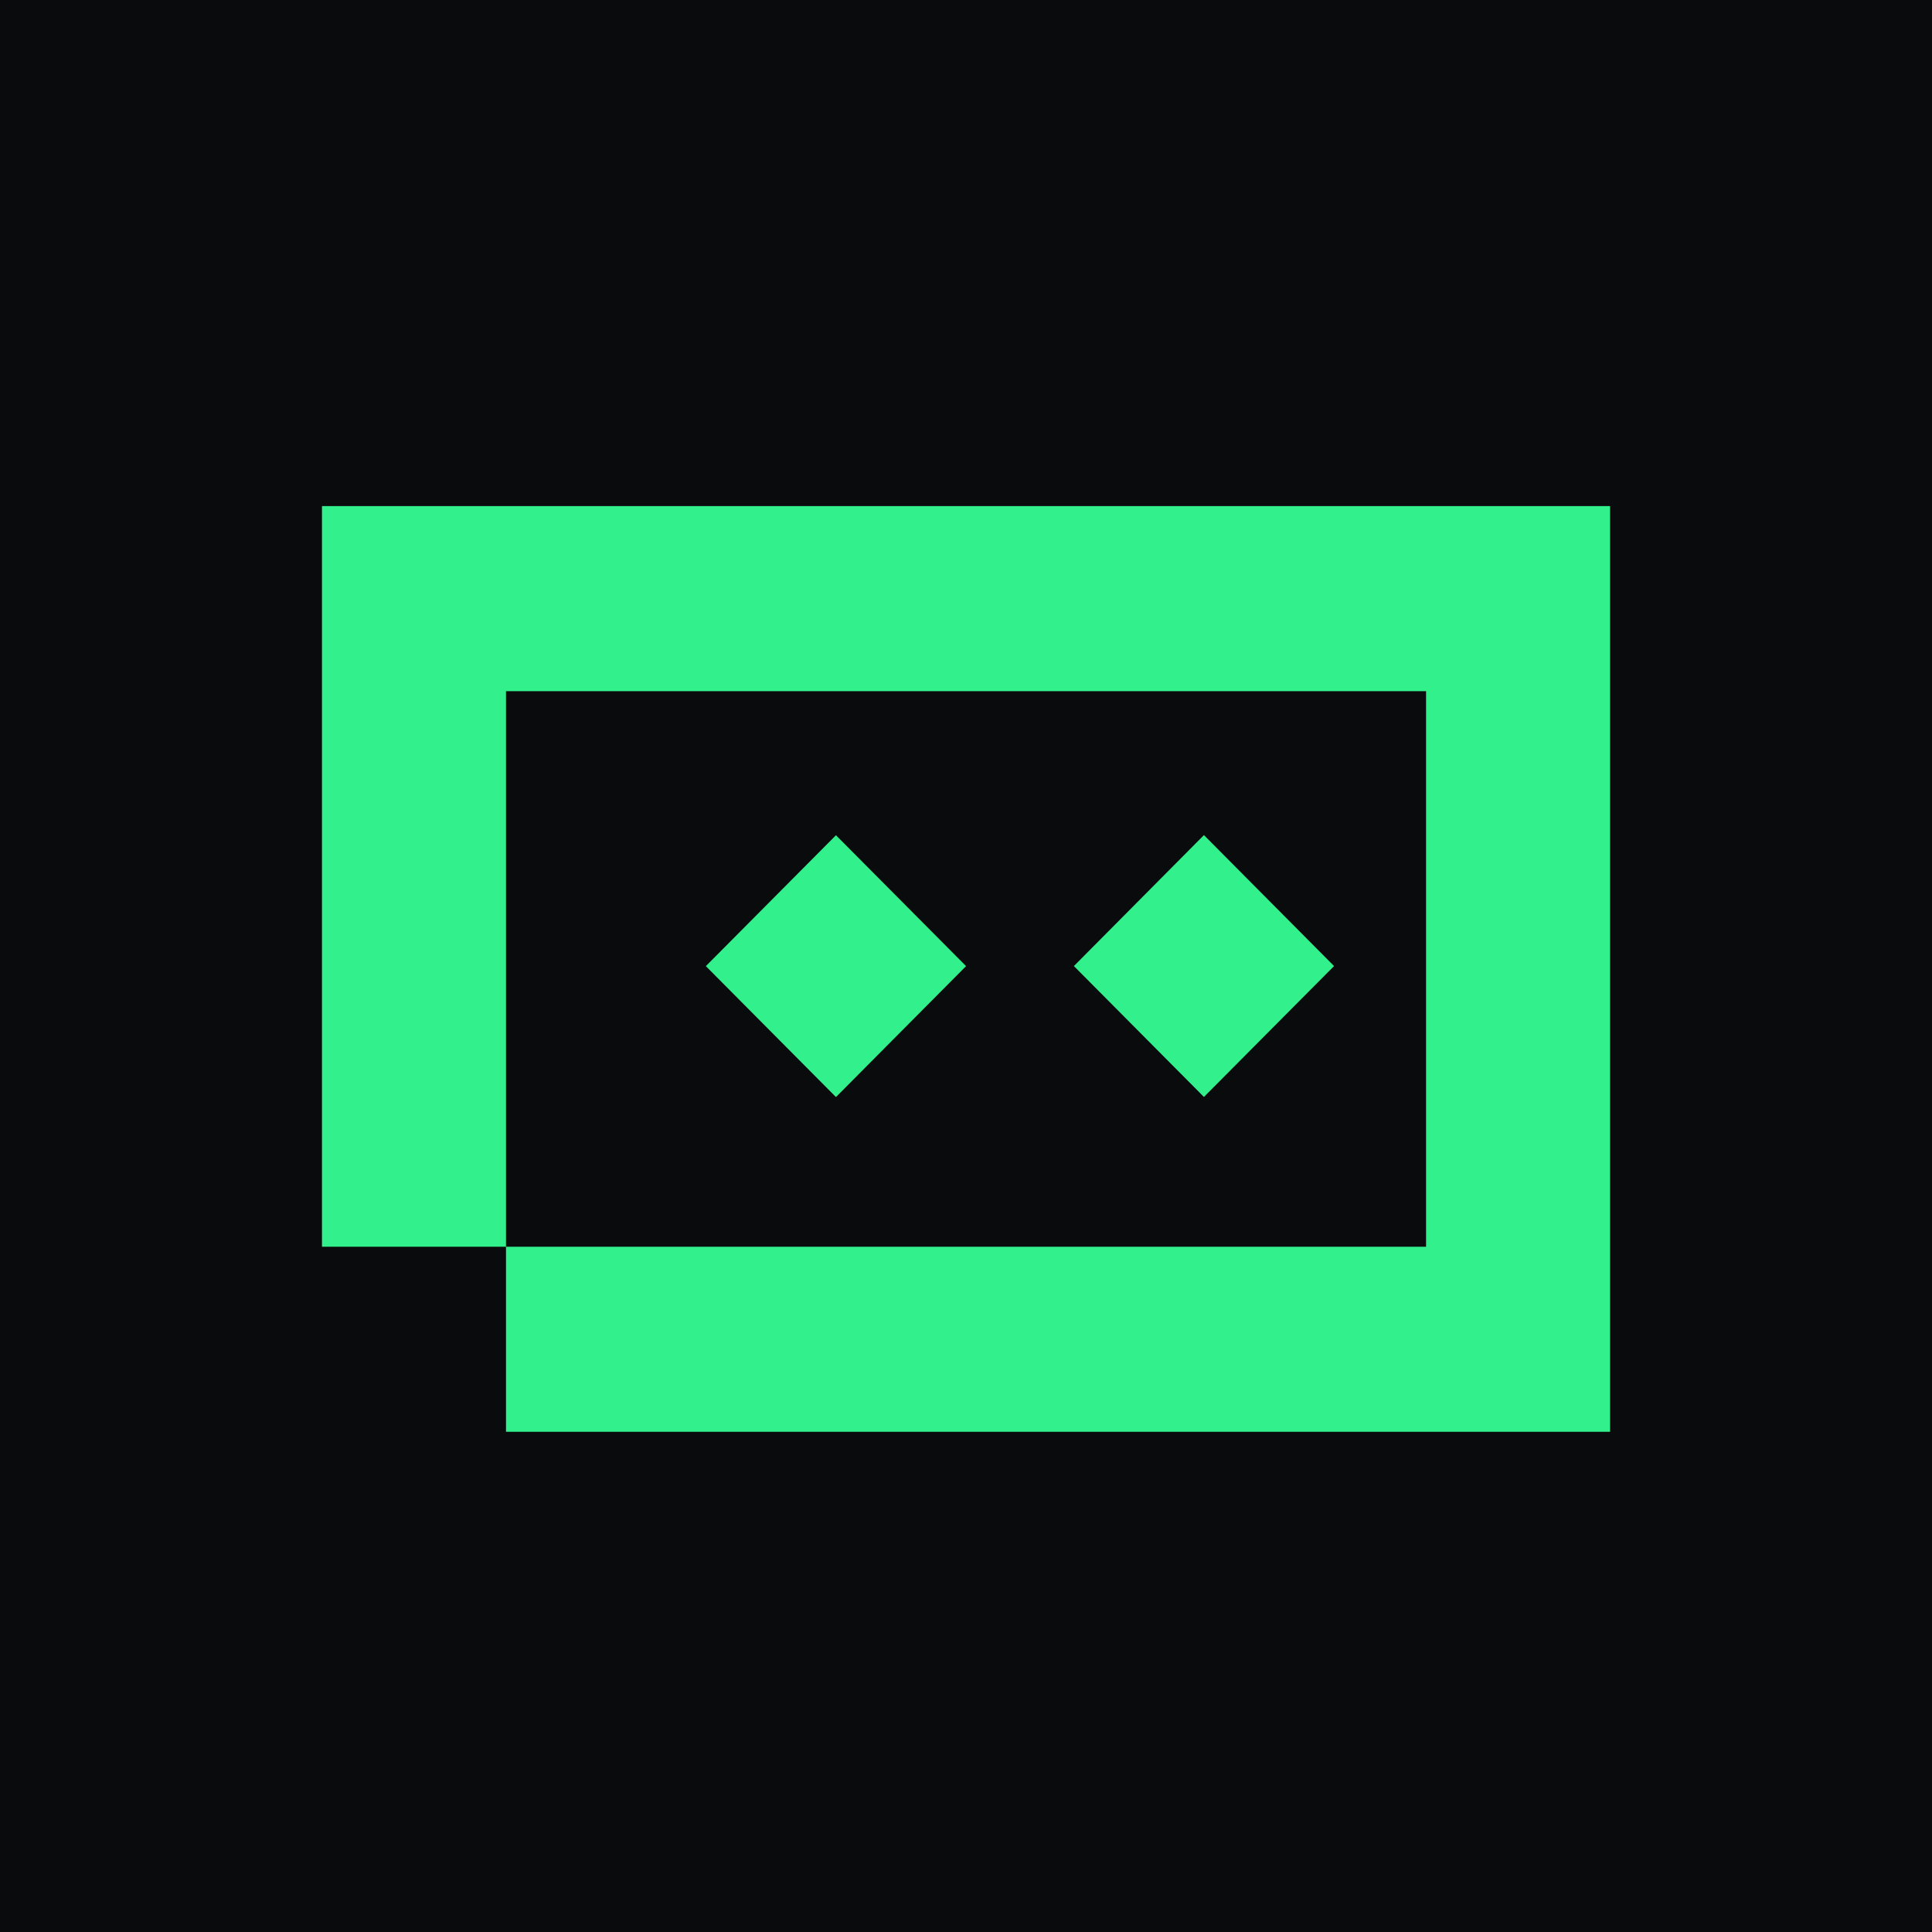
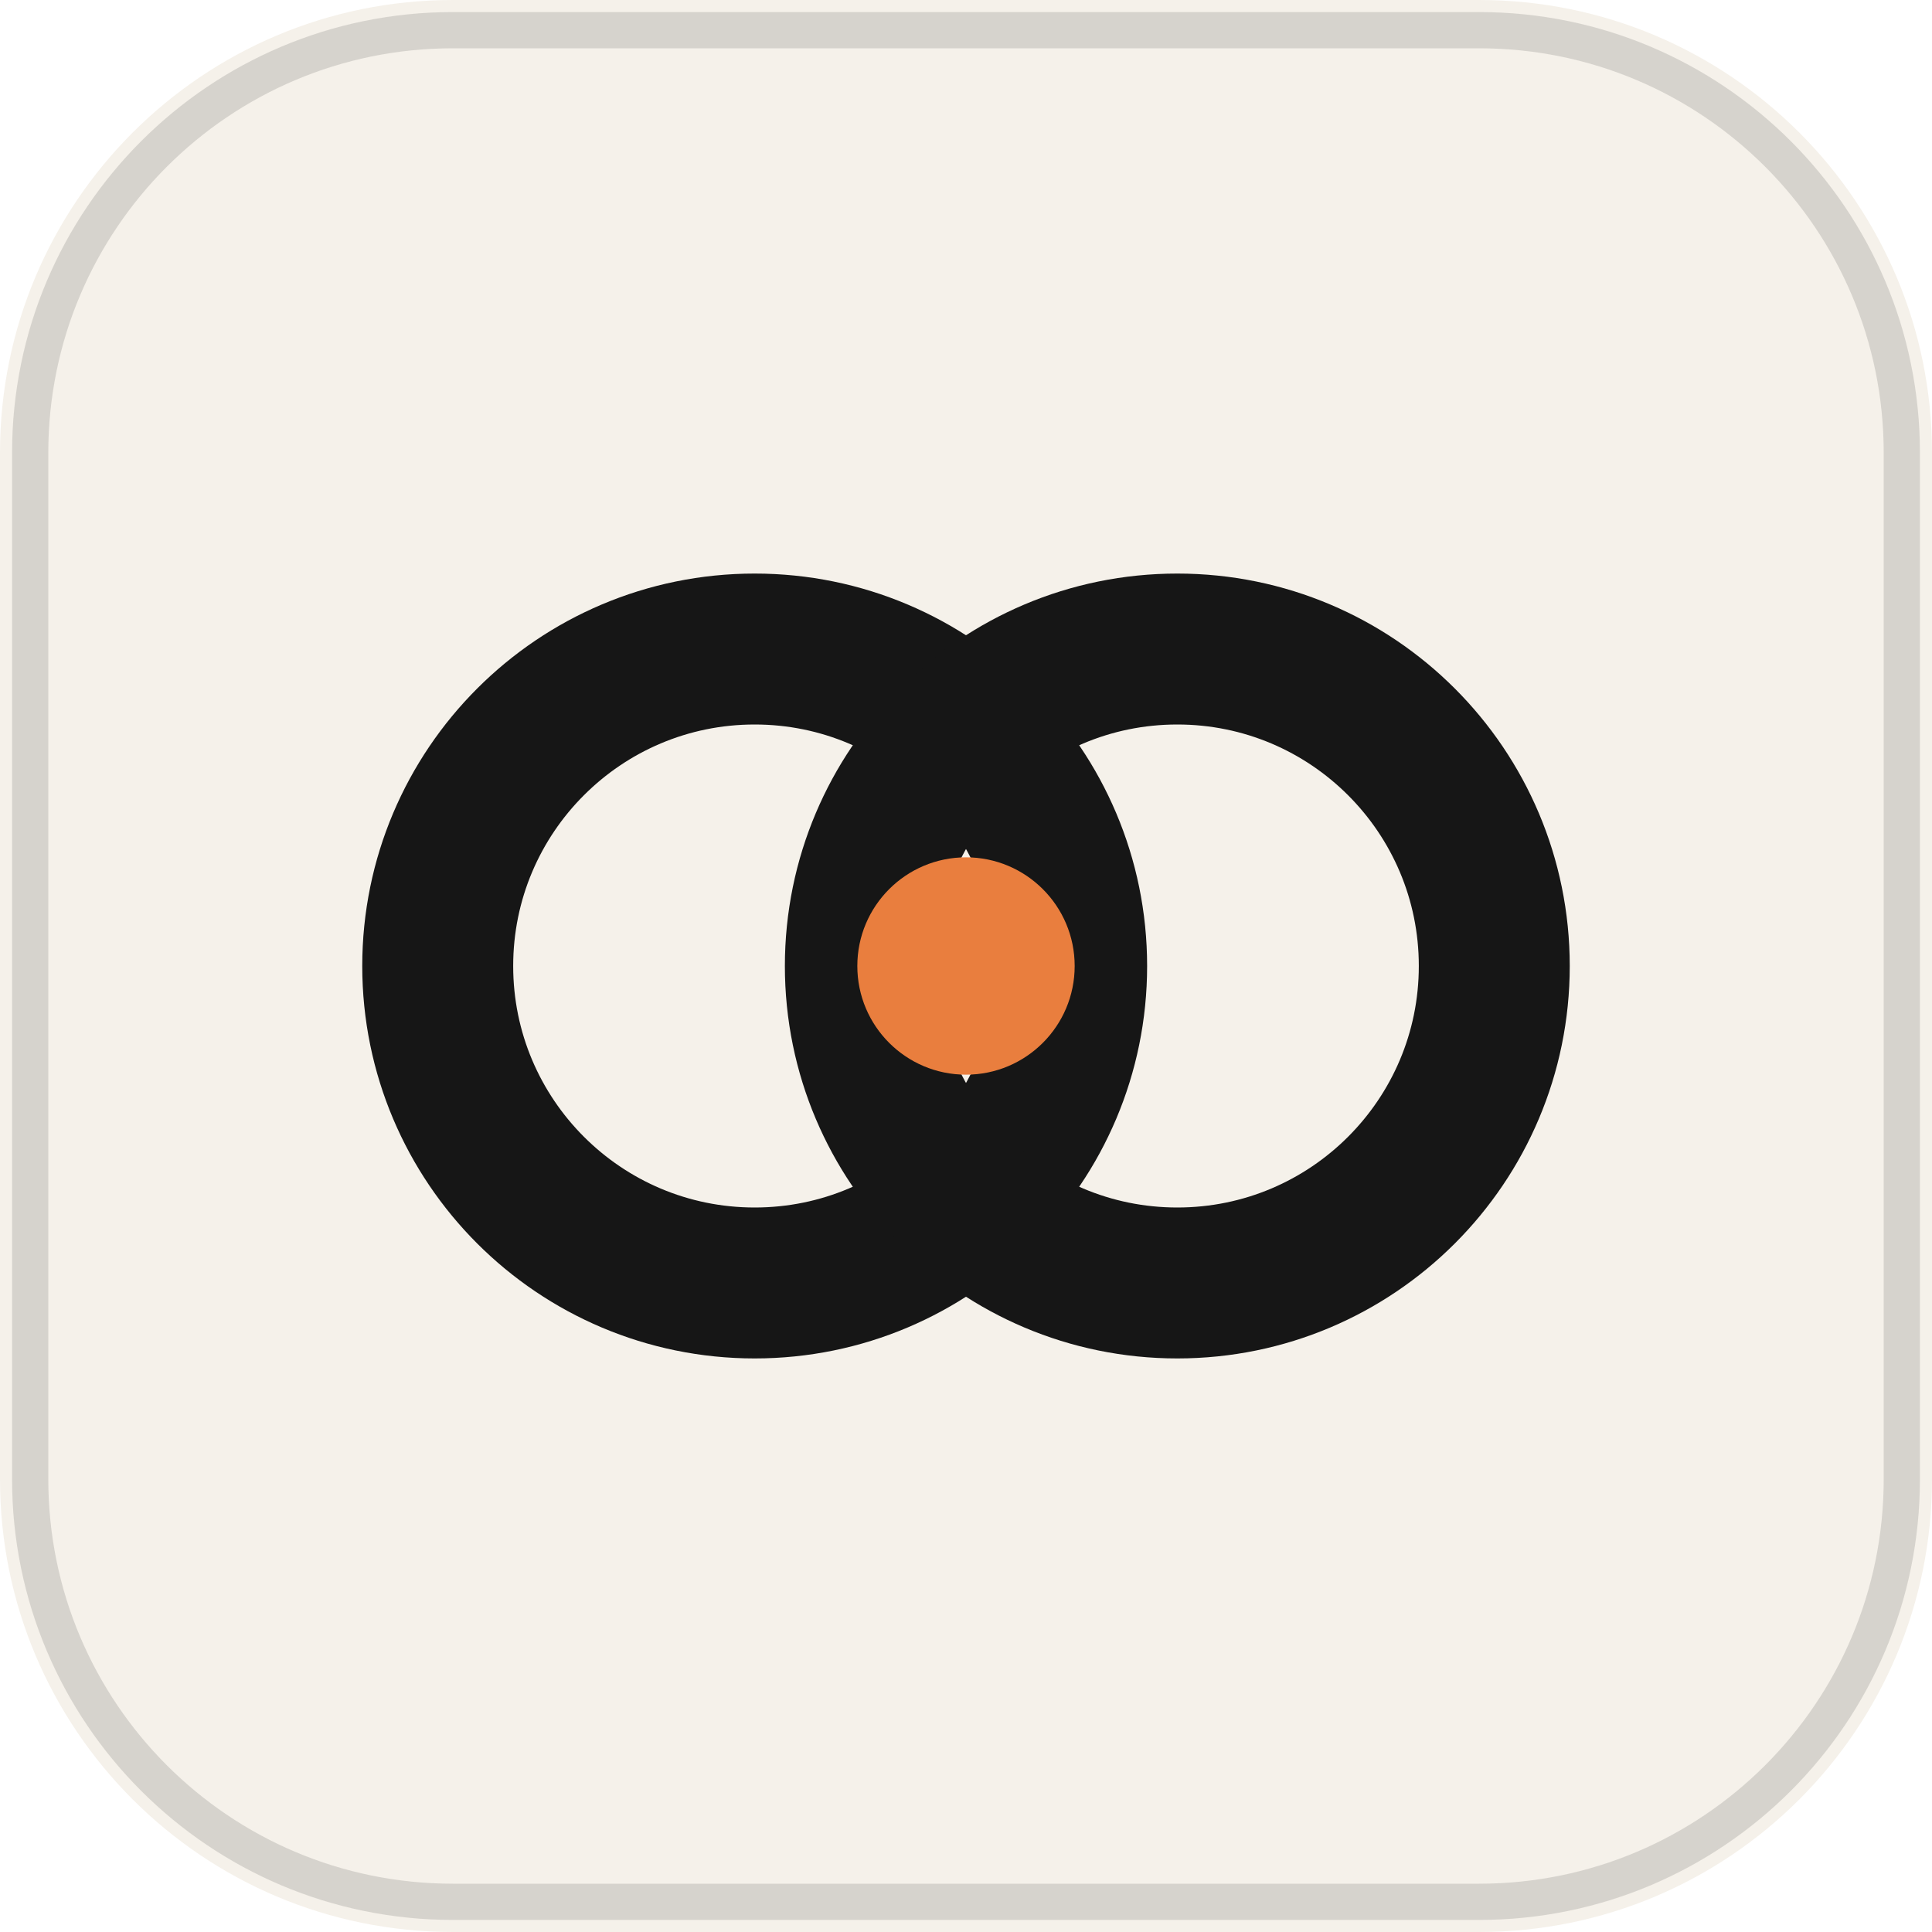
- <svg xmlns="http://www.w3.org/2000/svg" width="32" height="32" viewBox="0 0 32 32" fill="none">
-   <rect width="32" height="32" fill="#0A0B0D" />
-   <path d="M26.668 23.715H8.381V20.65H5.333V8.382H26.668V23.715ZM8.381 20.65H23.62V11.448H8.381V20.65ZM16.001 16.002L13.846 18.171L11.691 16.002L13.846 13.834L16.001 16.002ZM22.096 16.001L19.941 18.169L17.787 16.001L19.941 13.832L22.096 16.001Z" fill="#32F08C" />
+ <svg xmlns="http://www.w3.org/2000/svg" viewBox="0 0 64 64" role="img" aria-label="XMZF Studio">
+   <rect width="64" height="64" rx="15" fill="#f5f1ea" />
+   <rect x="1" y="1" width="62" height="62" rx="14" fill="none" stroke="#161616" stroke-opacity=".14" stroke-width="1.2" />
+   <circle cx="25" cy="32" r="10.5" fill="none" stroke="#161616" stroke-width="5" />
+   <circle cx="39" cy="32" r="10.5" fill="none" stroke="#161616" stroke-width="5" />
+   <circle cx="32" cy="32" r="3.6" fill="#e97e3e" />
</svg>
